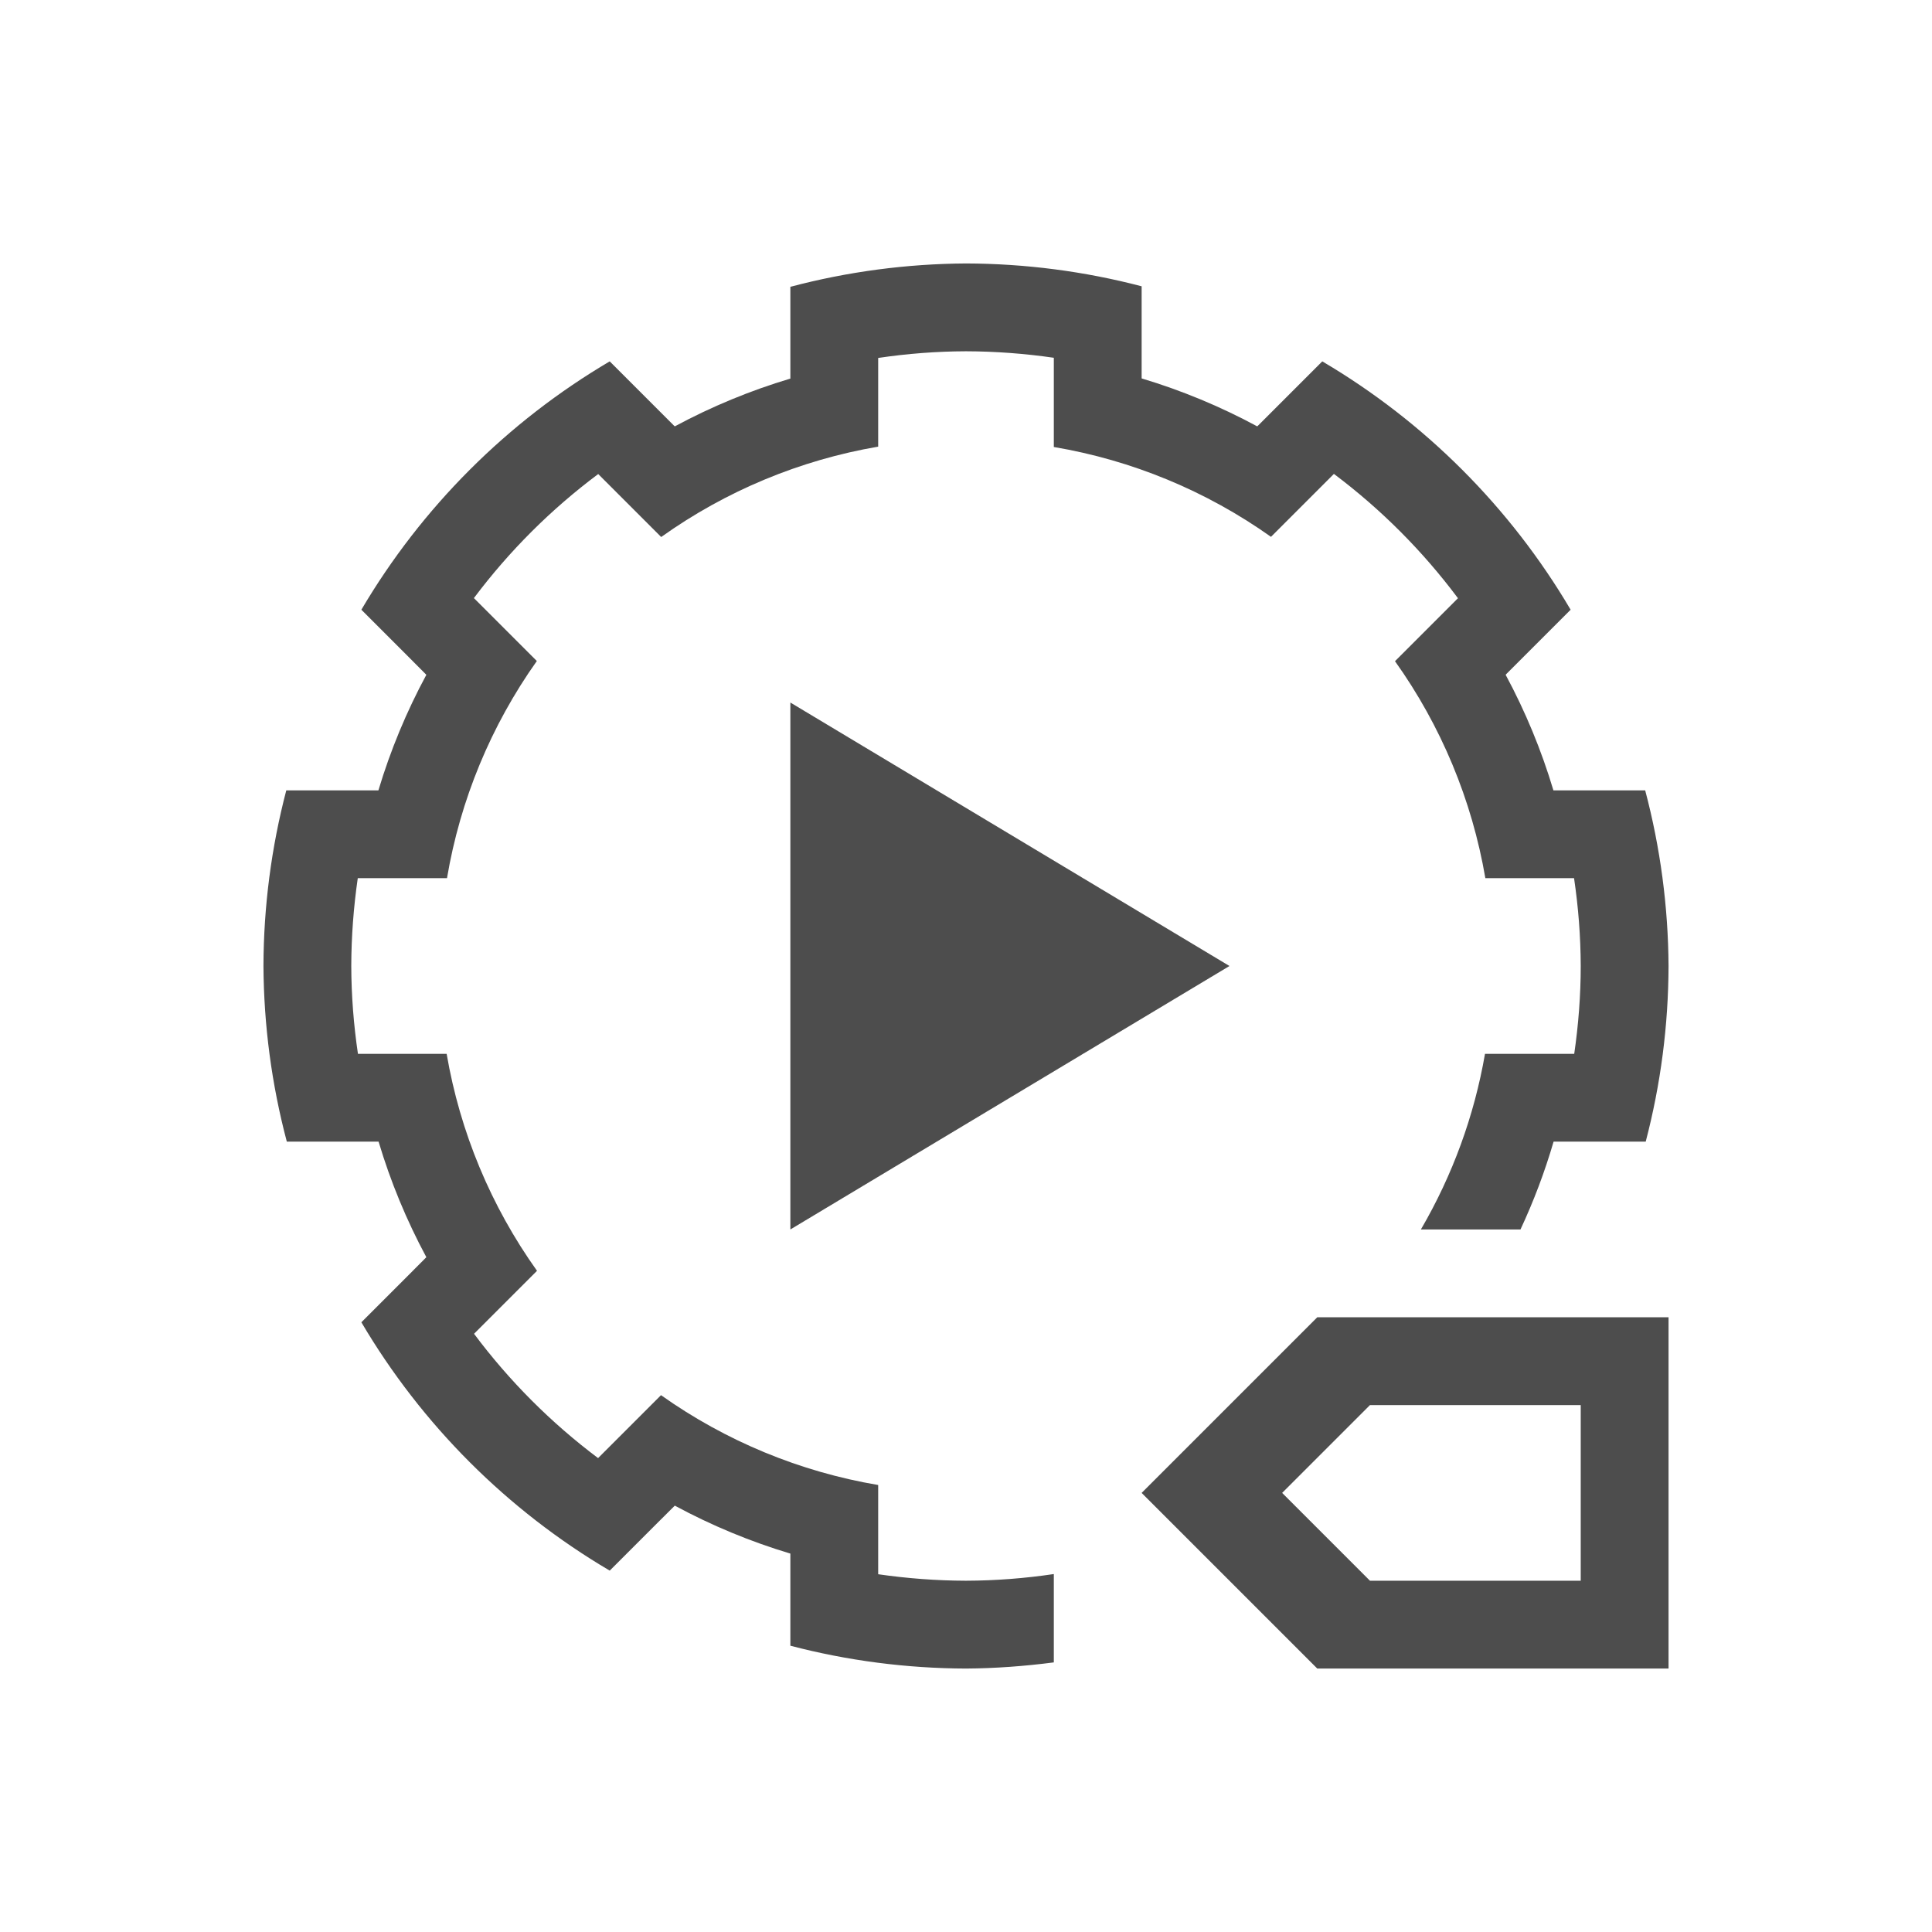
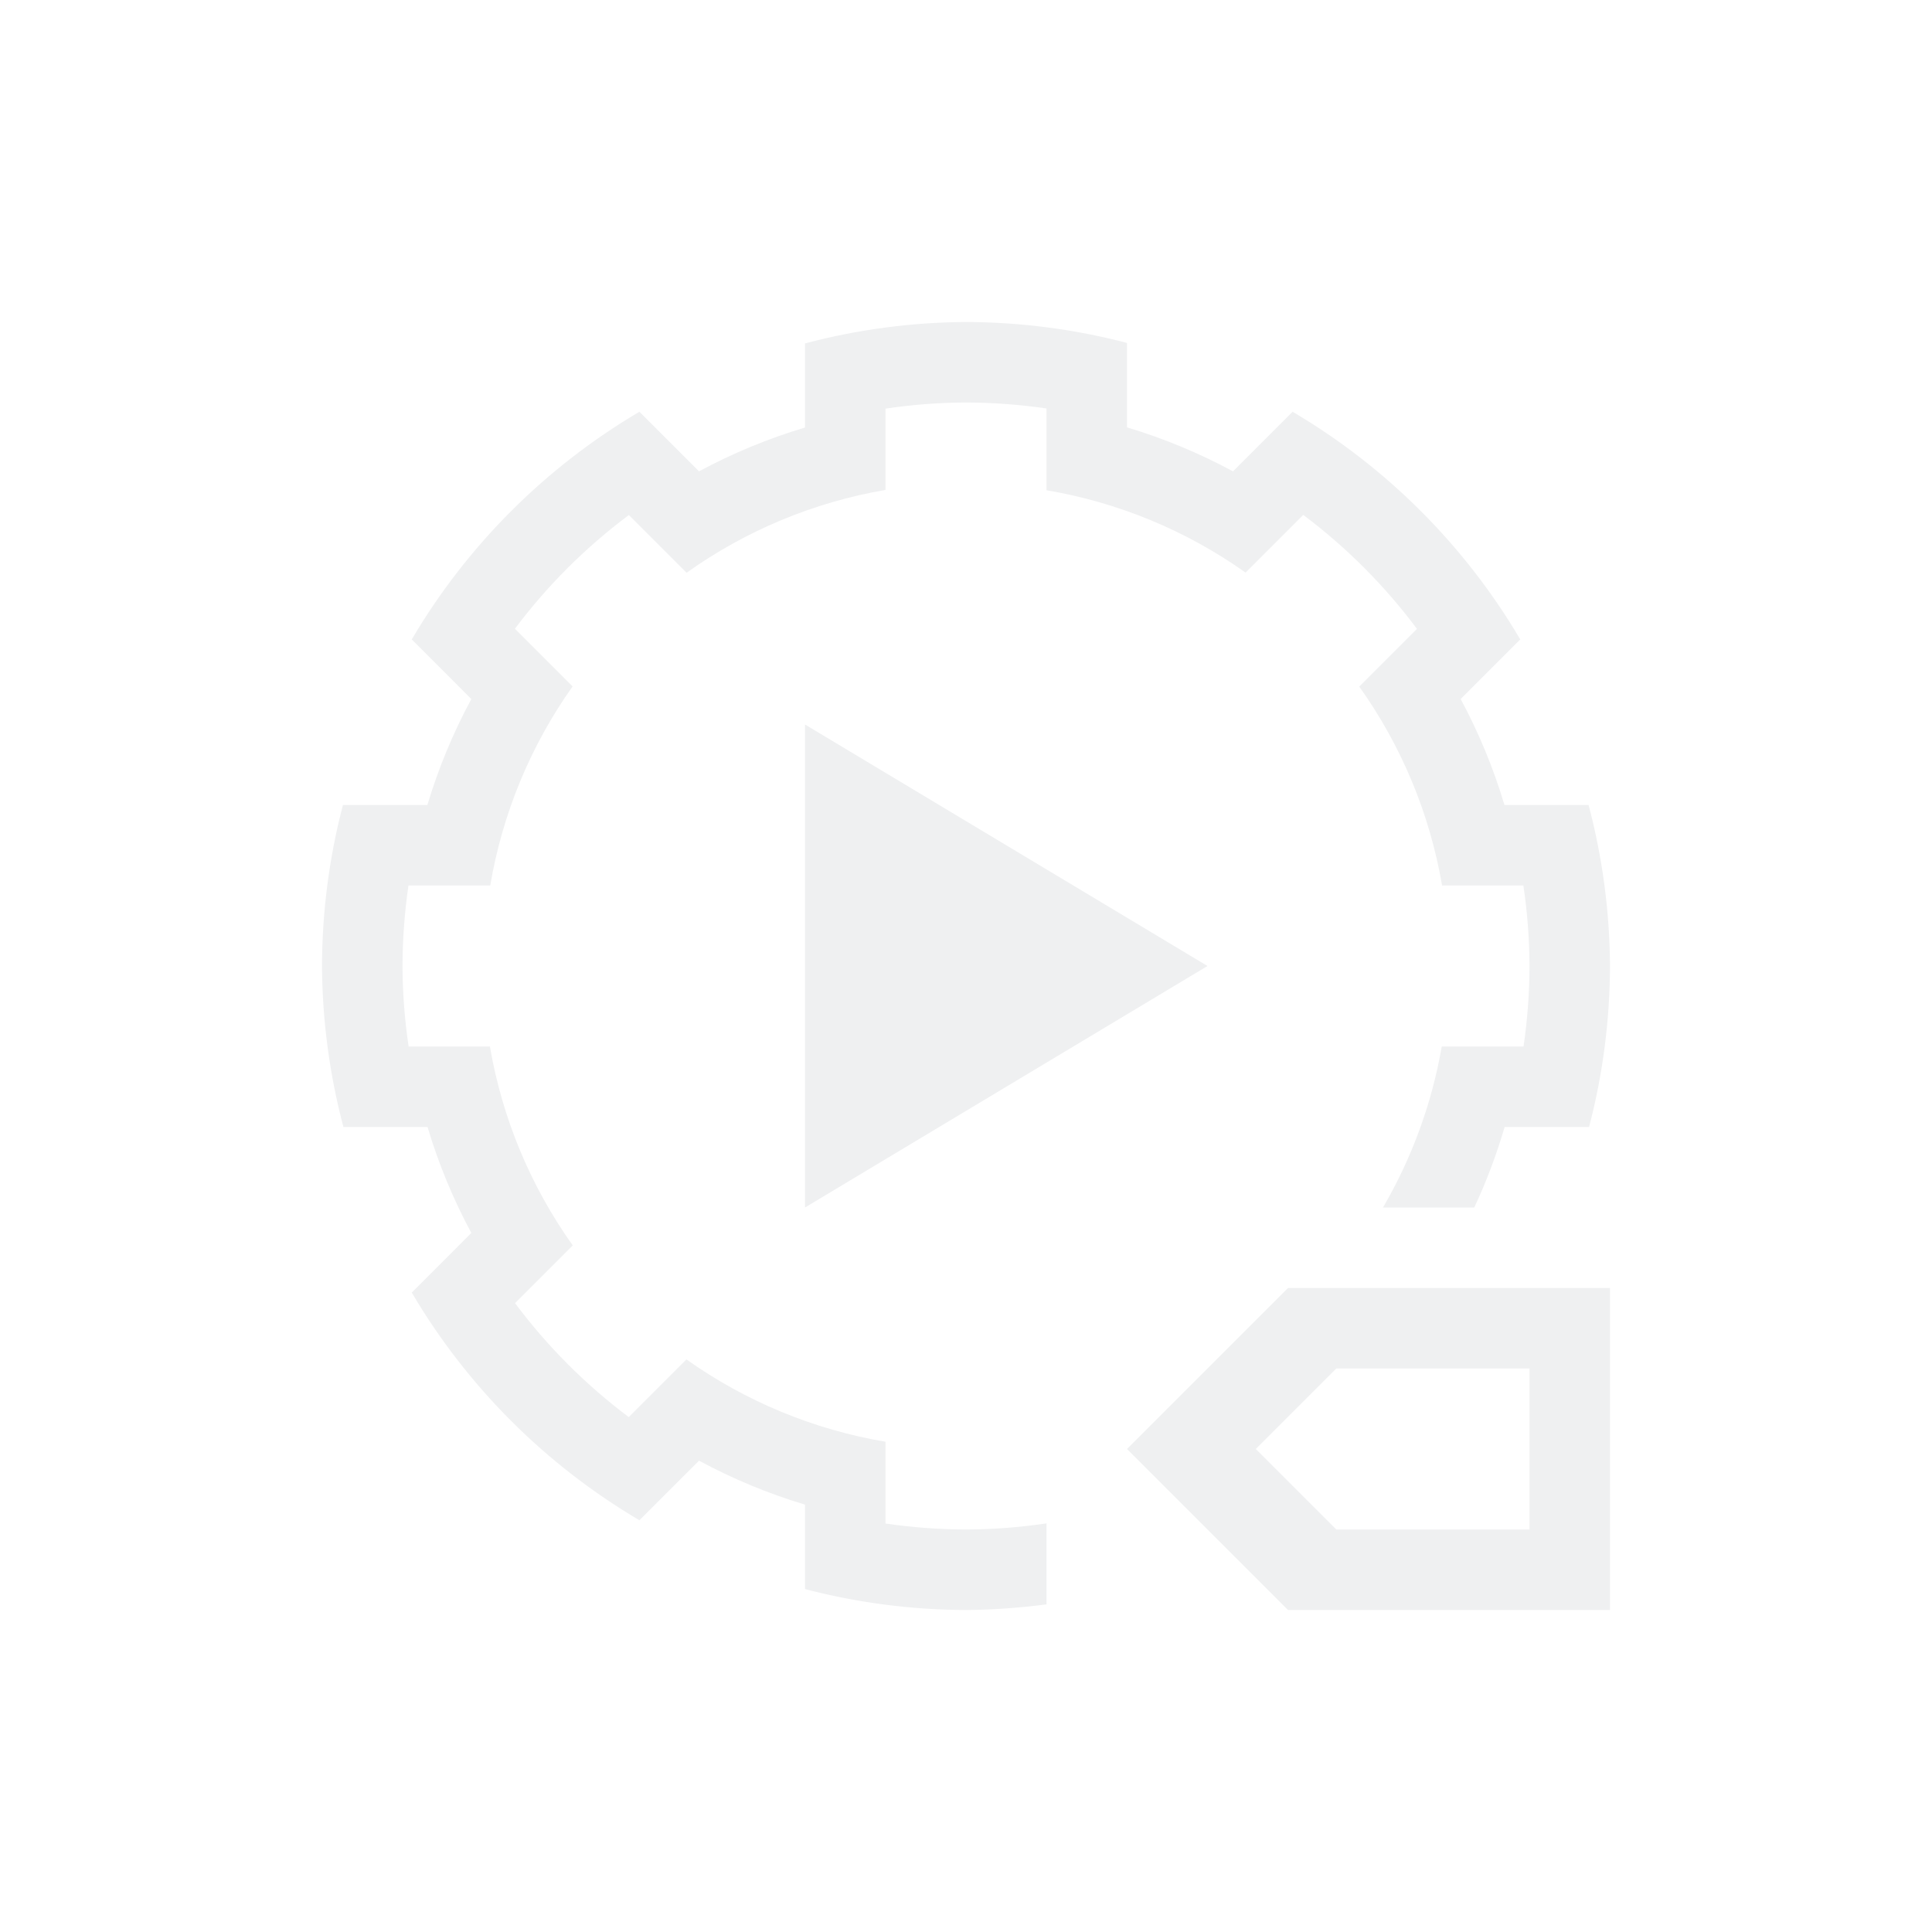
- <svg xmlns="http://www.w3.org/2000/svg" viewBox="0 0 22 22">
+ <svg xmlns="http://www.w3.org/2000/svg" viewBox="0 0 24 24">
  <defs id="defs3051">
    <style type="text/css" id="current-color-scheme">
      .ColorScheme-Text {
-         color:#4d4d4d;
+         color:#eff0f1;
      }
      </style>
  </defs>
-   <path style="fill:currentColor;fill-opacity:1;stroke:none" d="M 11 3 C 10.325 3.004 9.653 3.093 9 3.266 L 9 4.299 L 9 4.311 A 7 7 0 0 0 7.684 4.855 L 7.676 4.848 L 6.943 4.115 C 5.776 4.803 4.803 5.776 4.115 6.943 L 4.637 7.465 L 4.855 7.684 A 7 7 0 0 0 4.309 9 L 4.295 9 L 3.26 9 C 3.089 9.653 3.002 10.325 3 11 C 3.004 11.675 3.093 12.347 3.266 13 L 4.299 13 L 4.311 13 A 7 7 0 0 0 4.855 14.316 L 4.637 14.535 L 4.115 15.057 C 4.803 16.224 5.776 17.197 6.943 17.885 L 7.465 17.363 L 7.684 17.145 A 7 7 0 0 0 9 17.691 L 9 18 L 9 18.74 C 9.653 18.911 10.325 18.998 11 19 C 11.335 18.998 11.669 18.973 12 18.93 L 12 17.924 C 11.67 17.973 11.335 17.999 11 18 C 10.665 17.999 10.331 17.974 10 17.926 L 10 17.922 L 10 17 L 10 16.91 A 6 6 0 0 1 7.527 15.887 L 7.465 15.949 L 6.814 16.6 L 6.811 16.604 C 6.274 16.201 5.799 15.725 5.398 15.188 L 5.4 15.186 L 6.051 14.535 L 6.115 14.471 A 6 6 0 0 1 5.086 12 L 5 12 L 4.08 12 L 4.076 12 C 4.027 11.67 4.001 11.335 4 11 C 4.001 10.665 4.026 10.331 4.074 10 L 4.078 10 L 5 10 L 5.09 10 A 6 6 0 0 1 6.113 7.527 L 6.051 7.465 L 5.4 6.814 L 5.396 6.811 C 5.799 6.274 6.275 5.799 6.812 5.398 L 6.814 5.4 L 7.465 6.051 L 7.529 6.115 A 6 6 0 0 1 10 5.086 L 10 5 L 10 4.08 L 10 4.076 C 10.33 4.027 10.665 4.001 11 4 C 11.335 4.001 11.669 4.026 12 4.074 L 12 4.078 L 12 5 L 12 5.09 A 6 6 0 0 1 14.473 6.113 L 14.535 6.051 L 15.186 5.4 L 15.189 5.396 C 15.726 5.799 16.201 6.275 16.602 6.812 L 16.6 6.814 L 15.949 7.465 L 15.885 7.529 A 6 6 0 0 1 16.914 10 L 17 10 L 17.92 10 L 17.924 10 C 17.973 10.33 17.999 10.665 18 11 C 18 11.335 17.974 11.669 17.926 12 L 17.922 12 L 17 12 L 16.91 12 A 6 6 0 0 1 16.18 14 L 17.314 14 A 7 7 0 0 0 17.691 13 L 18 13 L 18.74 13 C 18.911 12.347 18.998 11.675 19 11 C 18.996 10.325 18.907 9.653 18.734 9 L 18 9 L 17.689 9 A 7 7 0 0 0 17.145 7.684 L 17.152 7.676 L 17.885 6.943 C 17.197 5.776 16.224 4.803 15.057 4.115 L 14.328 4.844 L 14.316 4.855 A 7 7 0 0 0 13 4.309 L 13 4.295 L 13 3.26 C 12.347 3.089 11.675 3.002 11 3 z M 9 8 L 9 14 L 14 11 L 9 8 z M 15 15 L 13 17 L 15 19 L 19 19 L 19 15 L 15 15 z M 15.6 16 L 18 16 L 18 18 L 15.6 18 L 14.6 17 L 15.6 16 z " class="ColorScheme-Text" />
+   <path style="fill:currentColor;fill-opacity:1;stroke:none" d="M 12 4 C 11.325 4.004 10.653 4.093 10 4.266 L 10 5.299 L 10 5.311 A 7 7 0 0 0 8.684 5.855 L 8.676 5.848 L 7.943 5.115 C 6.776 5.803 5.803 6.776 5.115 7.943 L 5.637 8.465 L 5.855 8.684 A 7 7 0 0 0 5.309 10 L 5.295 10 L 4.26 10 C 4.089 10.653 4.002 11.325 4 12 C 4.004 12.675 4.093 13.347 4.266 14 L 5.299 14 L 5.311 14 A 7 7 0 0 0 5.855 15.316 L 5.637 15.535 L 5.115 16.057 C 5.803 17.224 6.776 18.197 7.943 18.885 L 8.465 18.363 L 8.684 18.145 A 7 7 0 0 0 10 18.691 L 10 19 L 10 19.74 C 10.653 19.911 11.325 19.998 12 20 C 12.335 19.998 12.669 19.973 13 19.93 L 13 18.924 C 12.67 18.973 12.335 18.999 12 19 C 11.665 18.999 11.331 18.974 11 18.926 L 11 18.922 L 11 18 L 11 17.91 A 6 6 0 0 1 8.527 16.887 L 8.465 16.949 L 7.814 17.6 L 7.811 17.604 C 7.274 17.201 6.799 16.725 6.398 16.188 L 6.4 16.186 L 7.051 15.535 L 7.115 15.471 A 6 6 0 0 1 6.086 13 L 6 13 L 5.08 13 L 5.076 13 C 5.027 12.67 5.001 12.335 5 12 C 5.001 11.665 5.026 11.331 5.074 11 L 5.078 11 L 6 11 L 6.09 11 A 6 6 0 0 1 7.113 8.527 L 7.051 8.465 L 6.4 7.814 L 6.396 7.811 C 6.799 7.274 7.275 6.799 7.812 6.398 L 7.814 6.4 L 8.465 7.051 L 8.529 7.115 A 6 6 0 0 1 11 6.086 L 11 6 L 11 5.08 L 11 5.076 C 11.33 5.027 11.665 5.001 12 5 C 12.335 5.001 12.669 5.026 13 5.074 L 13 5.078 L 13 6 L 13 6.09 A 6 6 0 0 1 15.473 7.113 L 15.535 7.051 L 16.186 6.4 L 16.189 6.396 C 16.726 6.799 17.201 7.275 17.602 7.812 L 17.6 7.814 L 16.949 8.465 L 16.885 8.529 A 6 6 0 0 1 17.914 11 L 18 11 L 18.92 11 L 18.924 11 C 18.973 11.33 18.999 11.665 19 12 C 19 12.335 18.974 12.669 18.926 13 L 18.922 13 L 18 13 L 17.91 13 A 6 6 0 0 1 17.18 15 L 18.314 15 A 7 7 0 0 0 18.691 14 L 19 14 L 19.74 14 C 19.911 13.347 19.998 12.675 20 12 C 19.996 11.325 19.907 10.653 19.734 10 L 19 10 L 18.689 10 A 7 7 0 0 0 18.145 8.684 L 18.152 8.676 L 18.885 7.943 C 18.197 6.776 17.224 5.803 16.057 5.115 L 15.328 5.844 L 15.316 5.855 A 7 7 0 0 0 14 5.309 L 14 5.295 L 14 4.26 C 13.347 4.089 12.675 4.002 12 4 z M 10 9 L 10 15 L 15 12 L 10 9 z M 16 16 L 14 18 L 16 20 L 20 20 L 20 16 L 16 16 z M 16.6 17 L 19 17 L 19 19 L 16.6 19 L 15.6 18 L 16.6 17 z " class="ColorScheme-Text" />
</svg>
